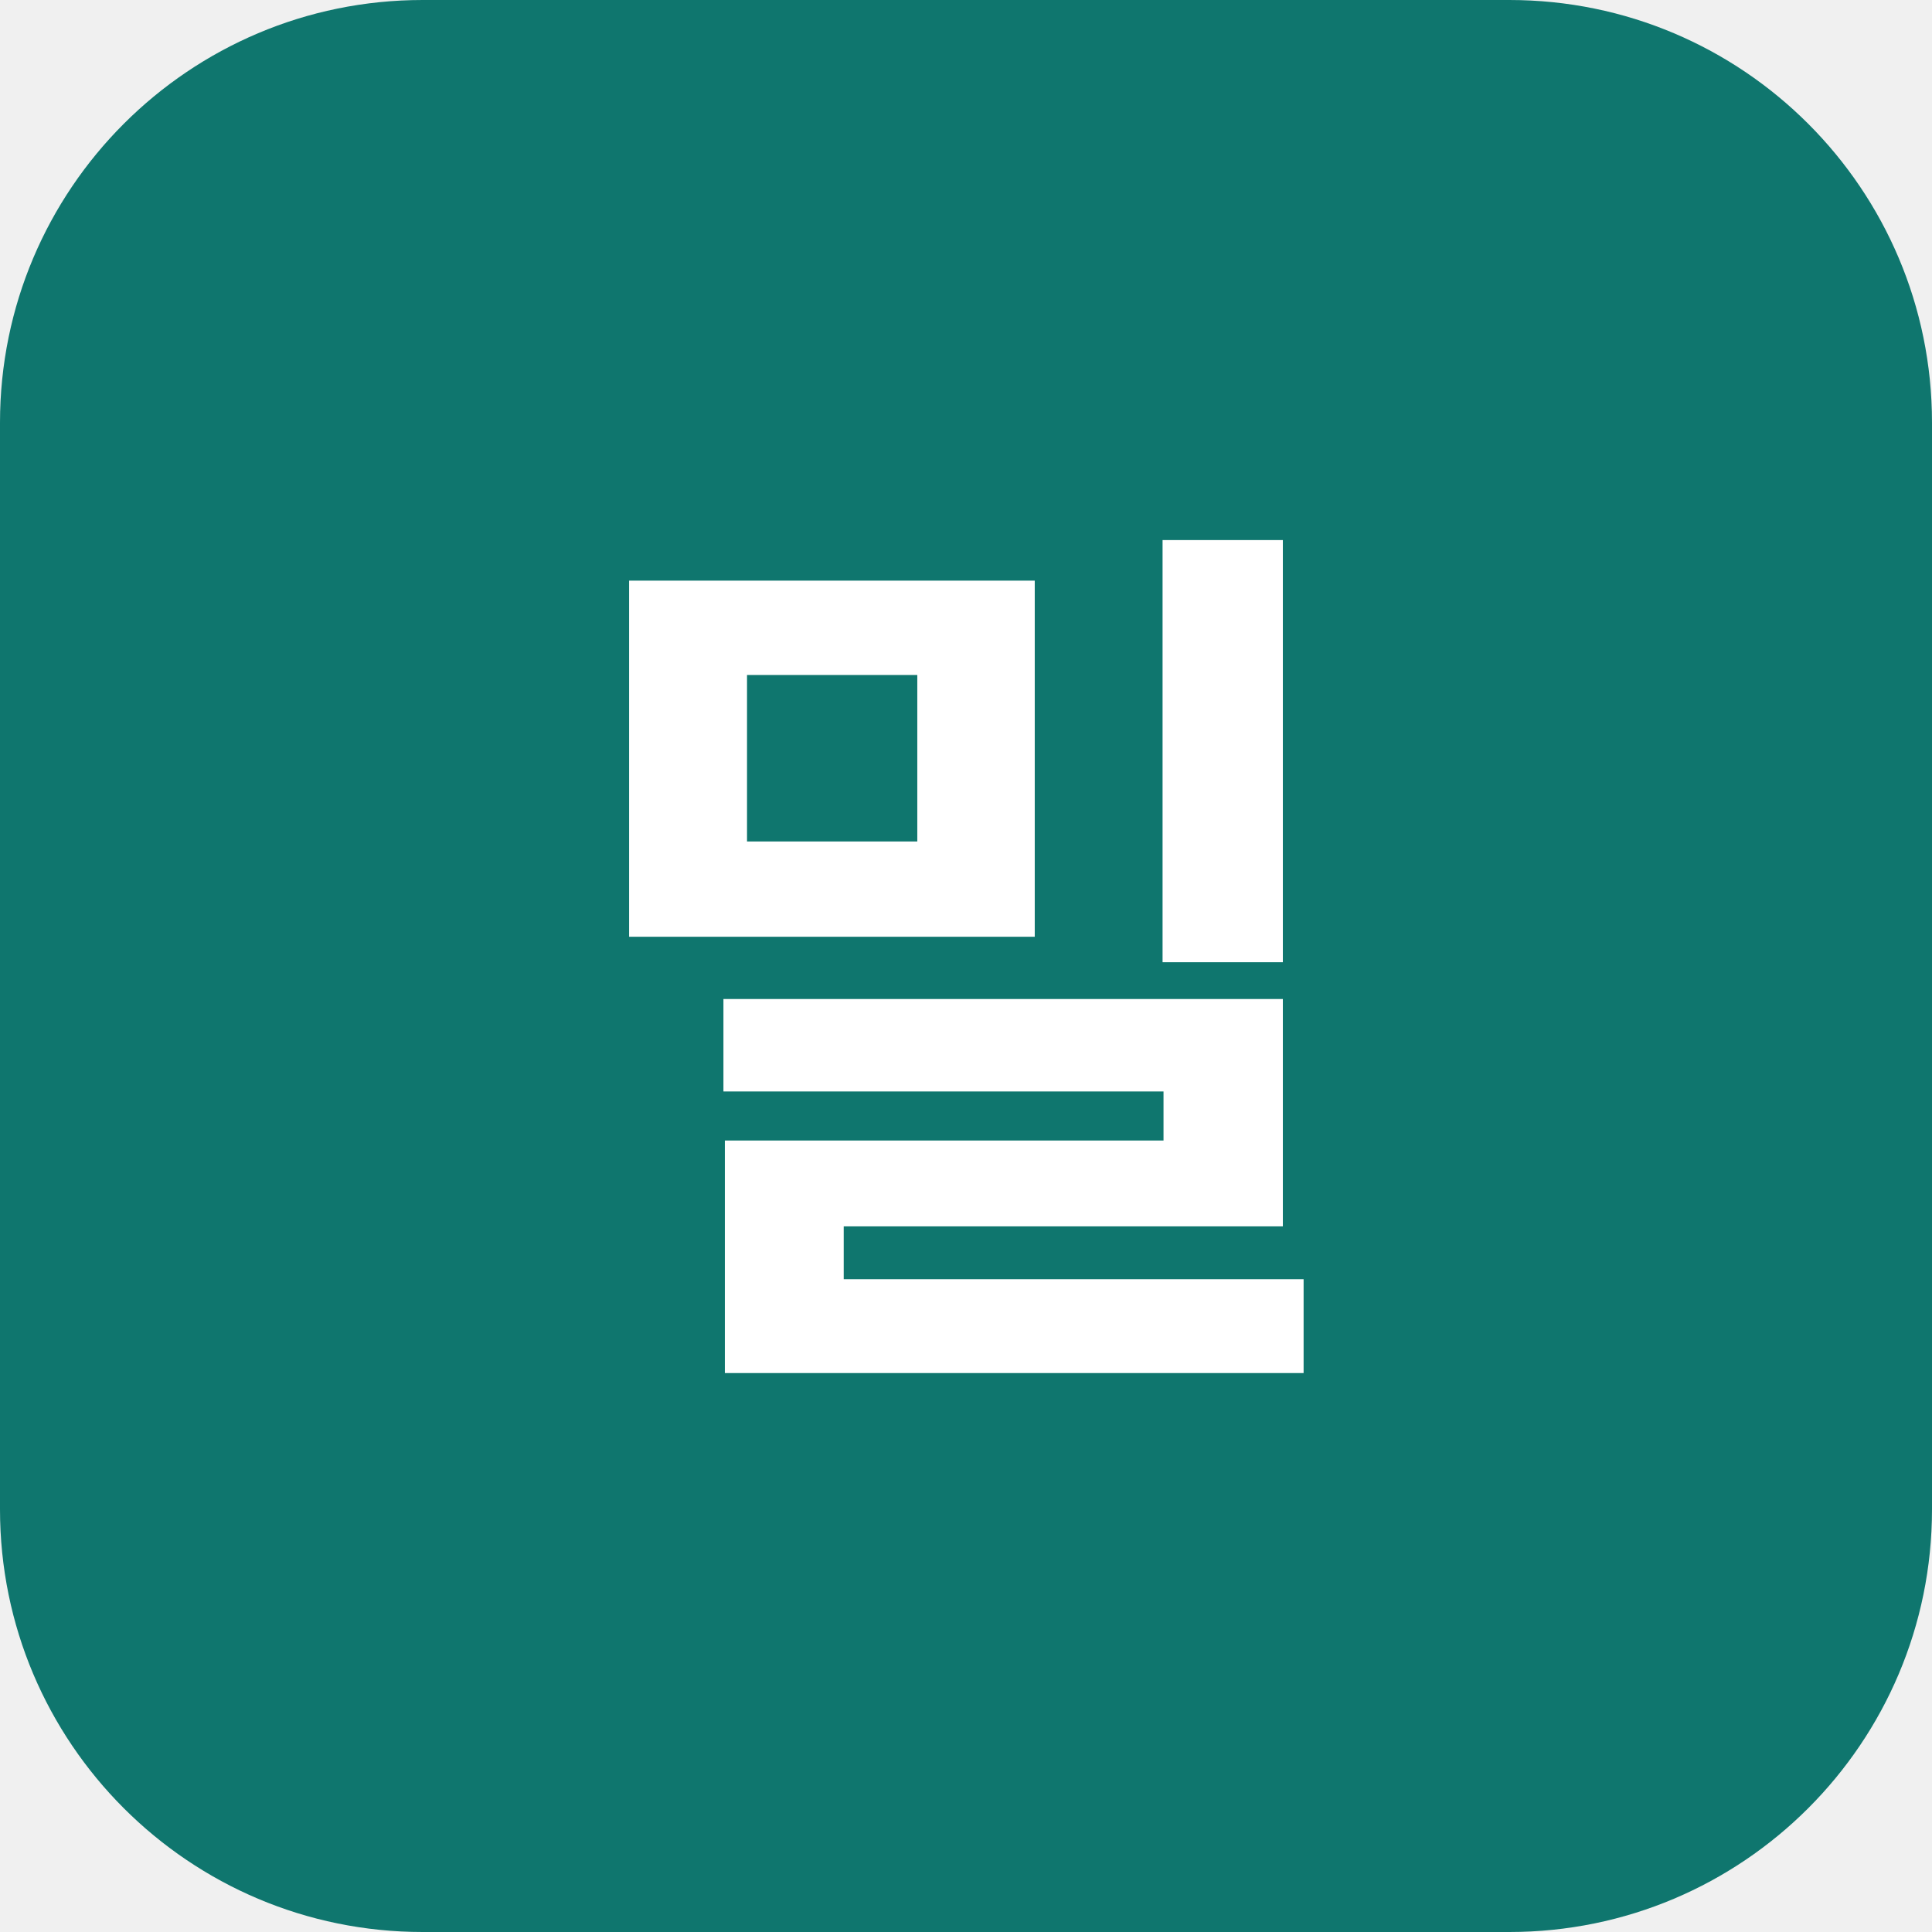
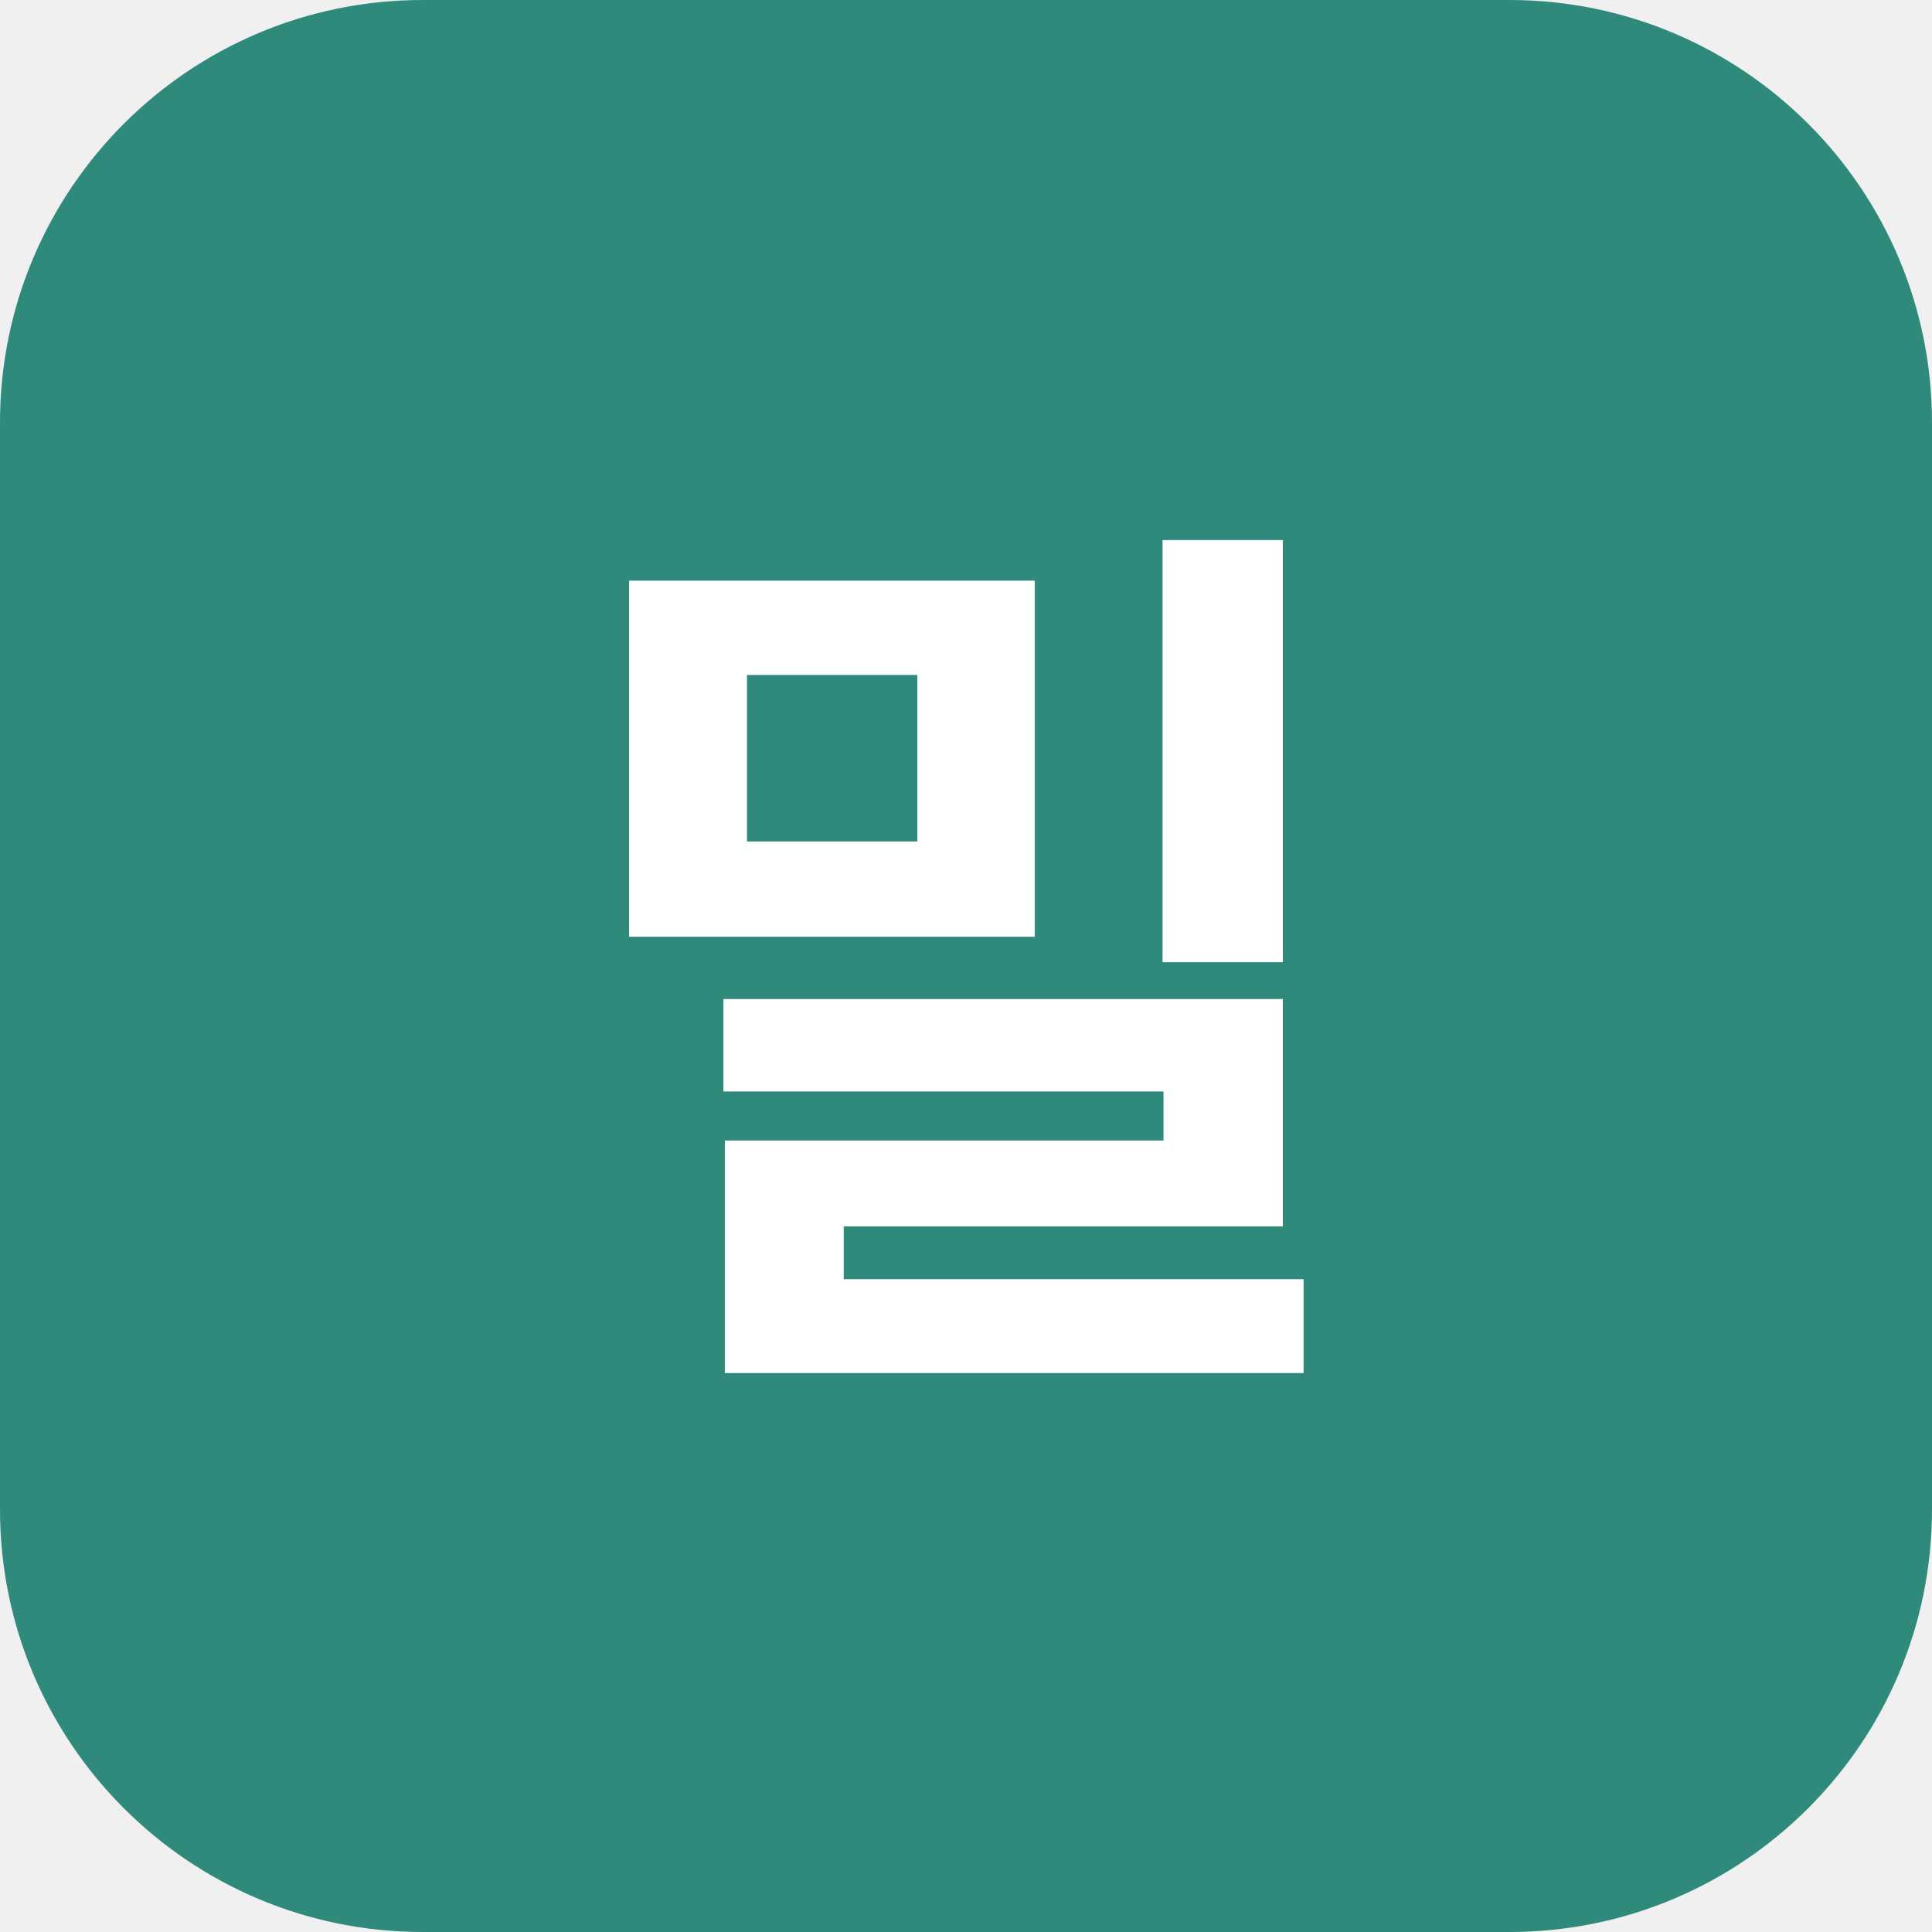
<svg xmlns="http://www.w3.org/2000/svg" viewBox="0 0 64 64">
-   <rect width="64" height="64" rx="14" fill="#0f766e" />
+   <rect width="64" height="64" rx="14" fill="#2f8a7c" />
  <text x="32" y="43" font-family="system-ui,sans-serif" font-size="30" font-weight="700" fill="#fff" text-anchor="middle">밀</text>
</svg>
